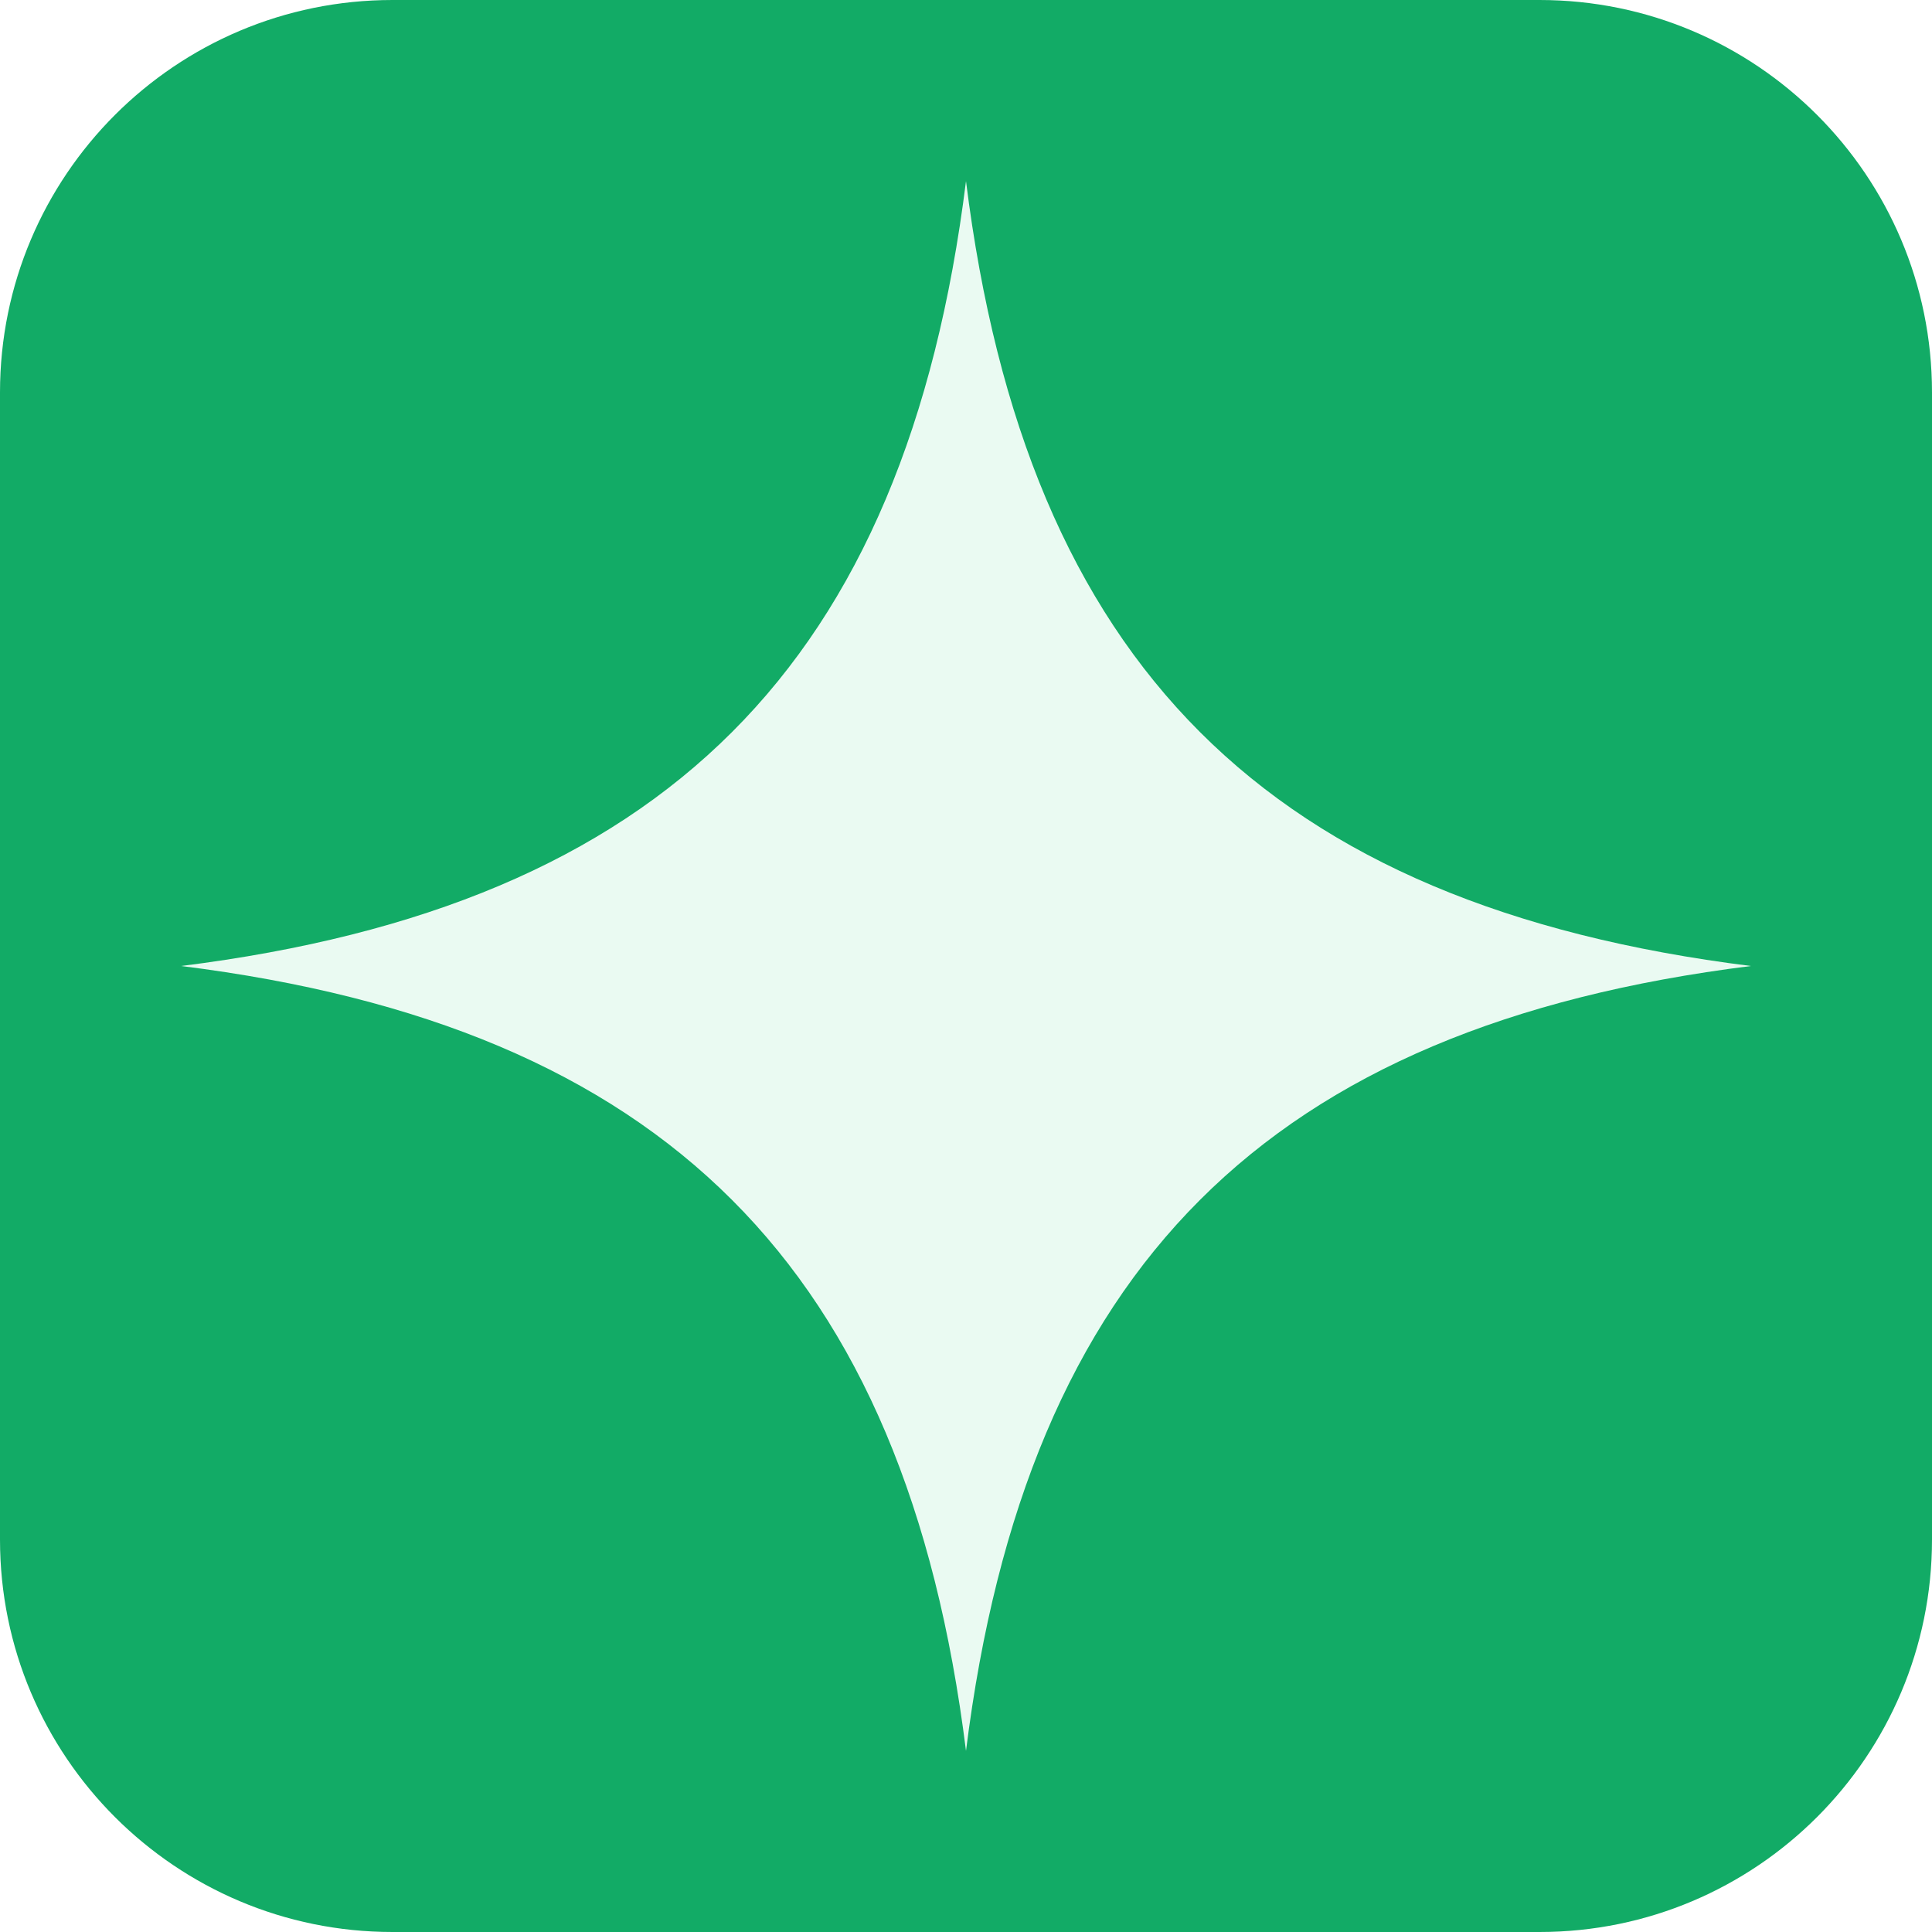
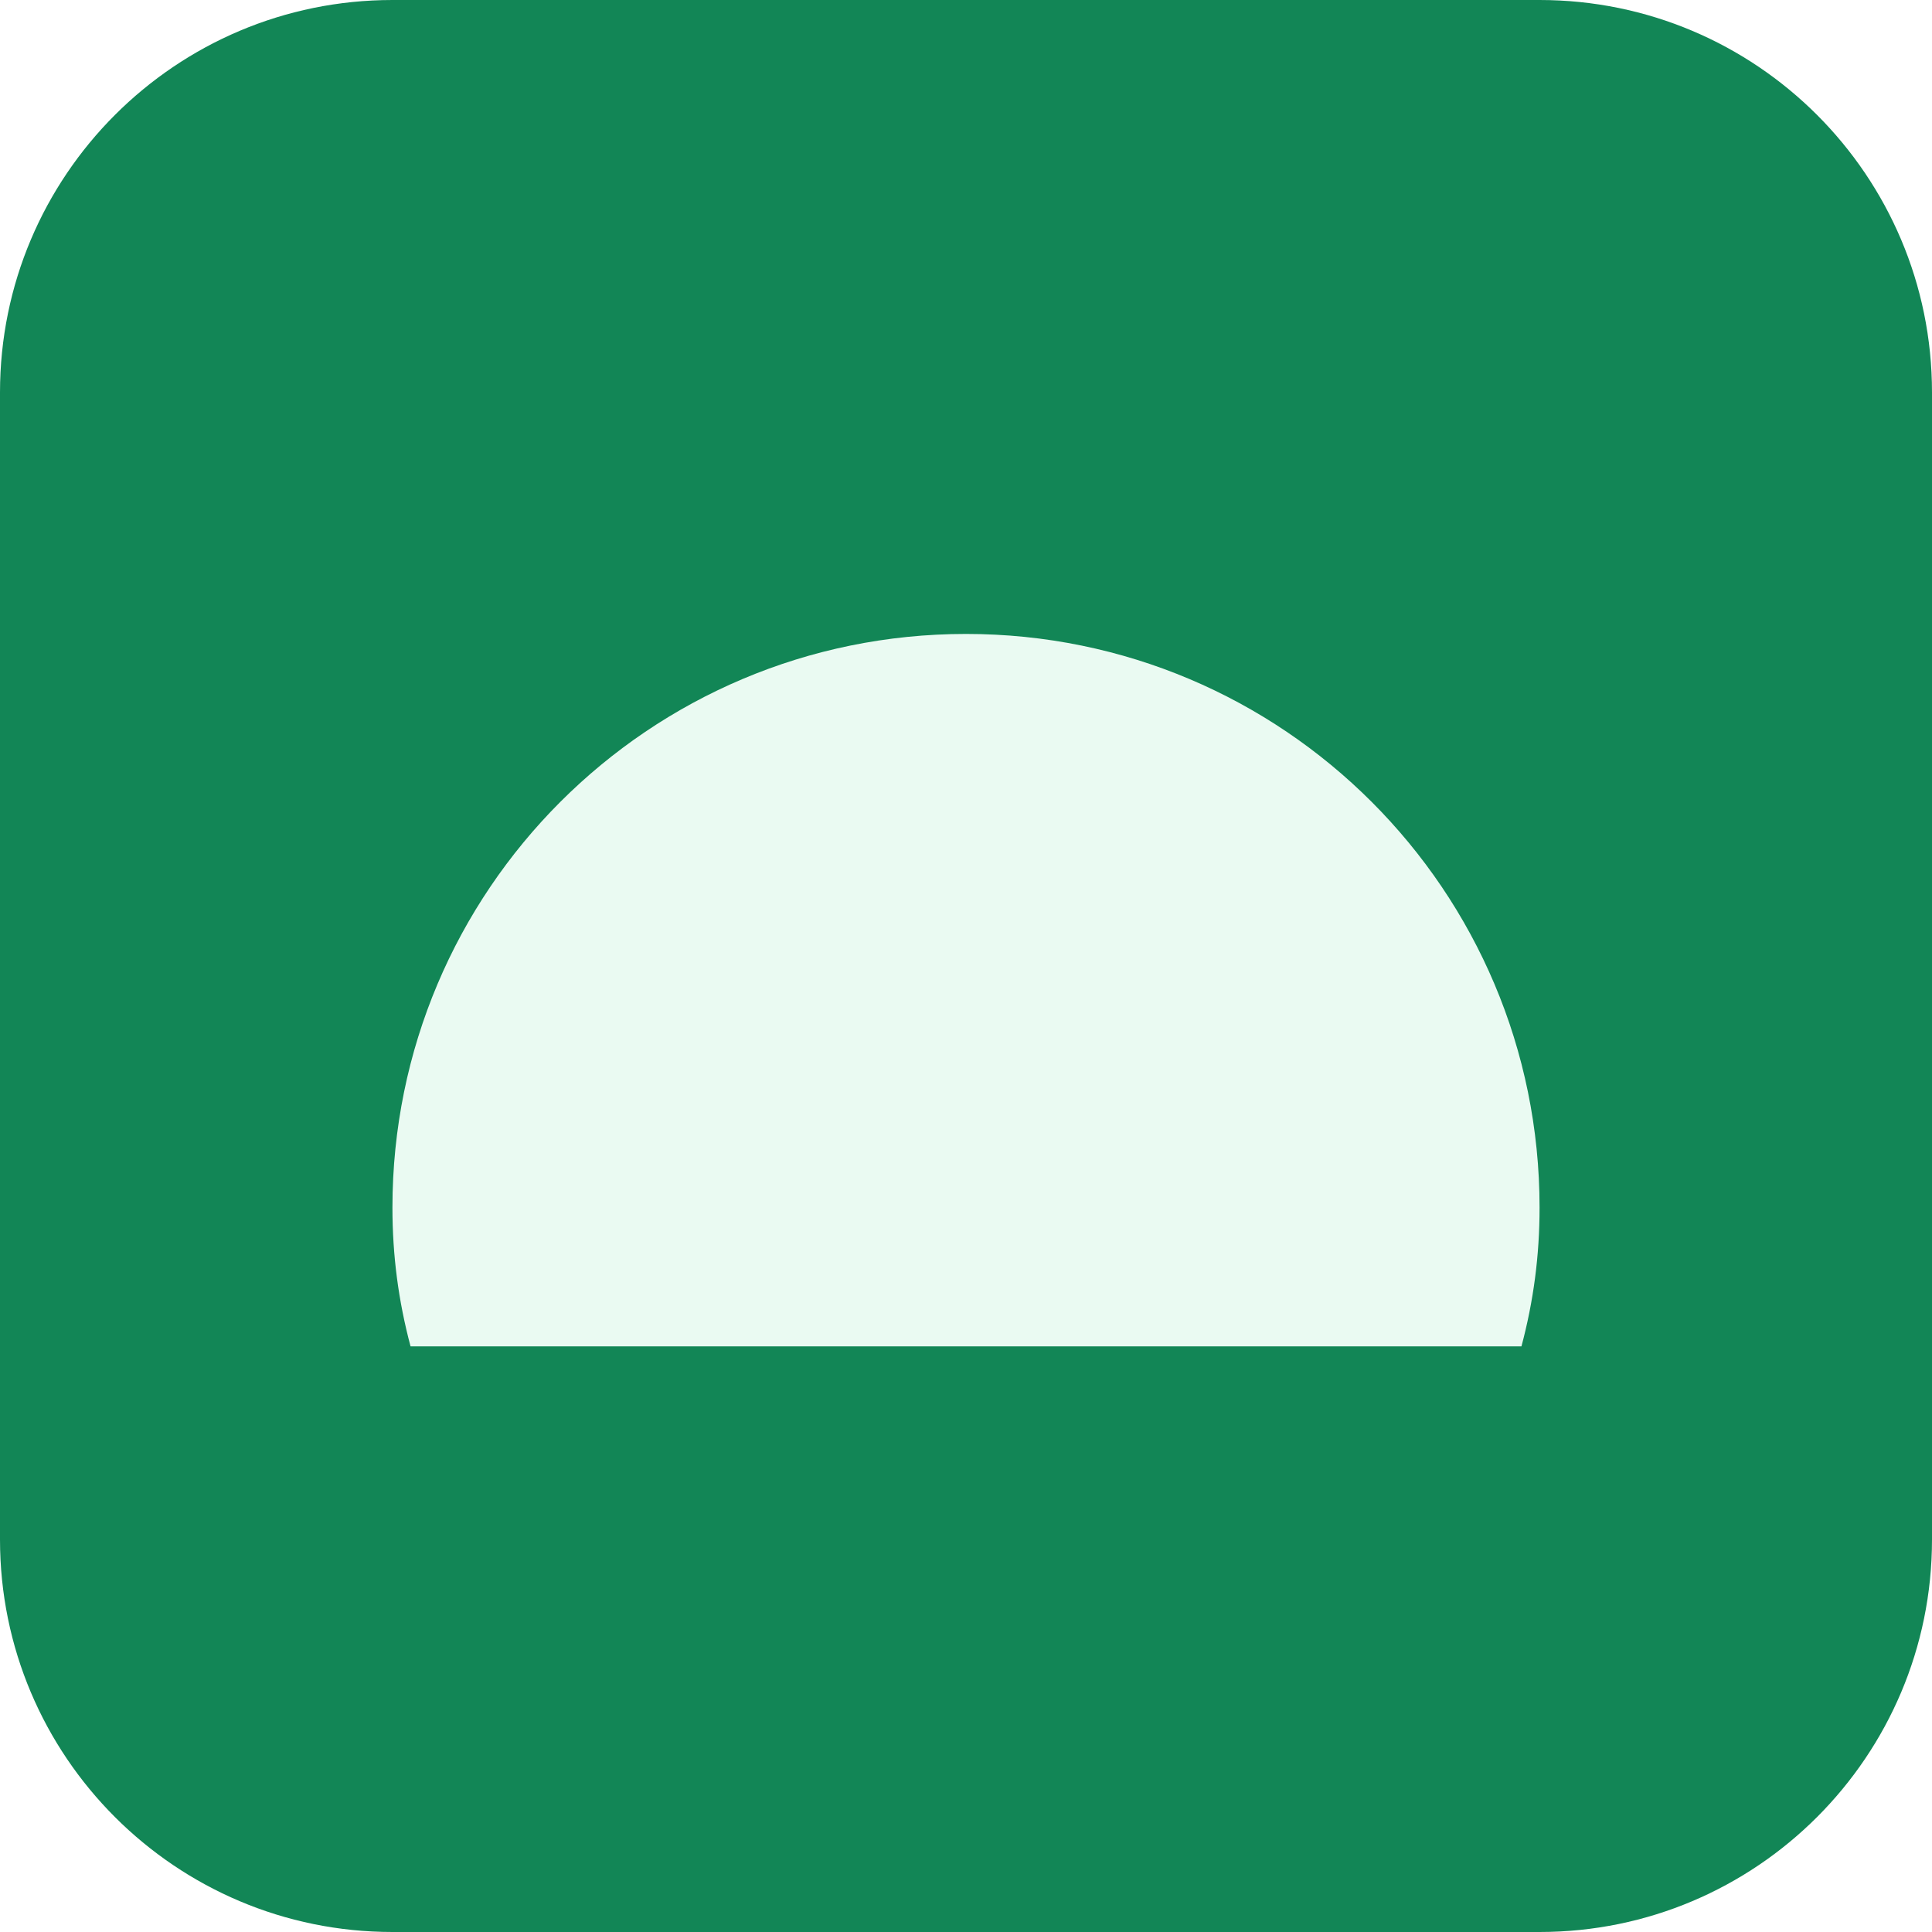
<svg xmlns="http://www.w3.org/2000/svg" viewBox="0 0 64 64" width="64" height="64">
-   <rect width="64" height="64" rx="13" fill="#12ab66" />
-   <path fill="#eafaf2" d="M32 6 C34 22 42 30 58 32 C42 34 34 42 32 58 C30 42 22 34 6 32 C22 30 30 22 32 6 Z" />
+   <rect width="64" height="64" rx="13" fill="#128656" />
+   <path fill="#eafaf2" d="M51 40c0-10.5-8.5-19-19-19s-19 8.5-19 19c0 1.6.2 3.1.6 4.6h36.8c.4-1.5.6-3 .6-4.6z" />
</svg>
